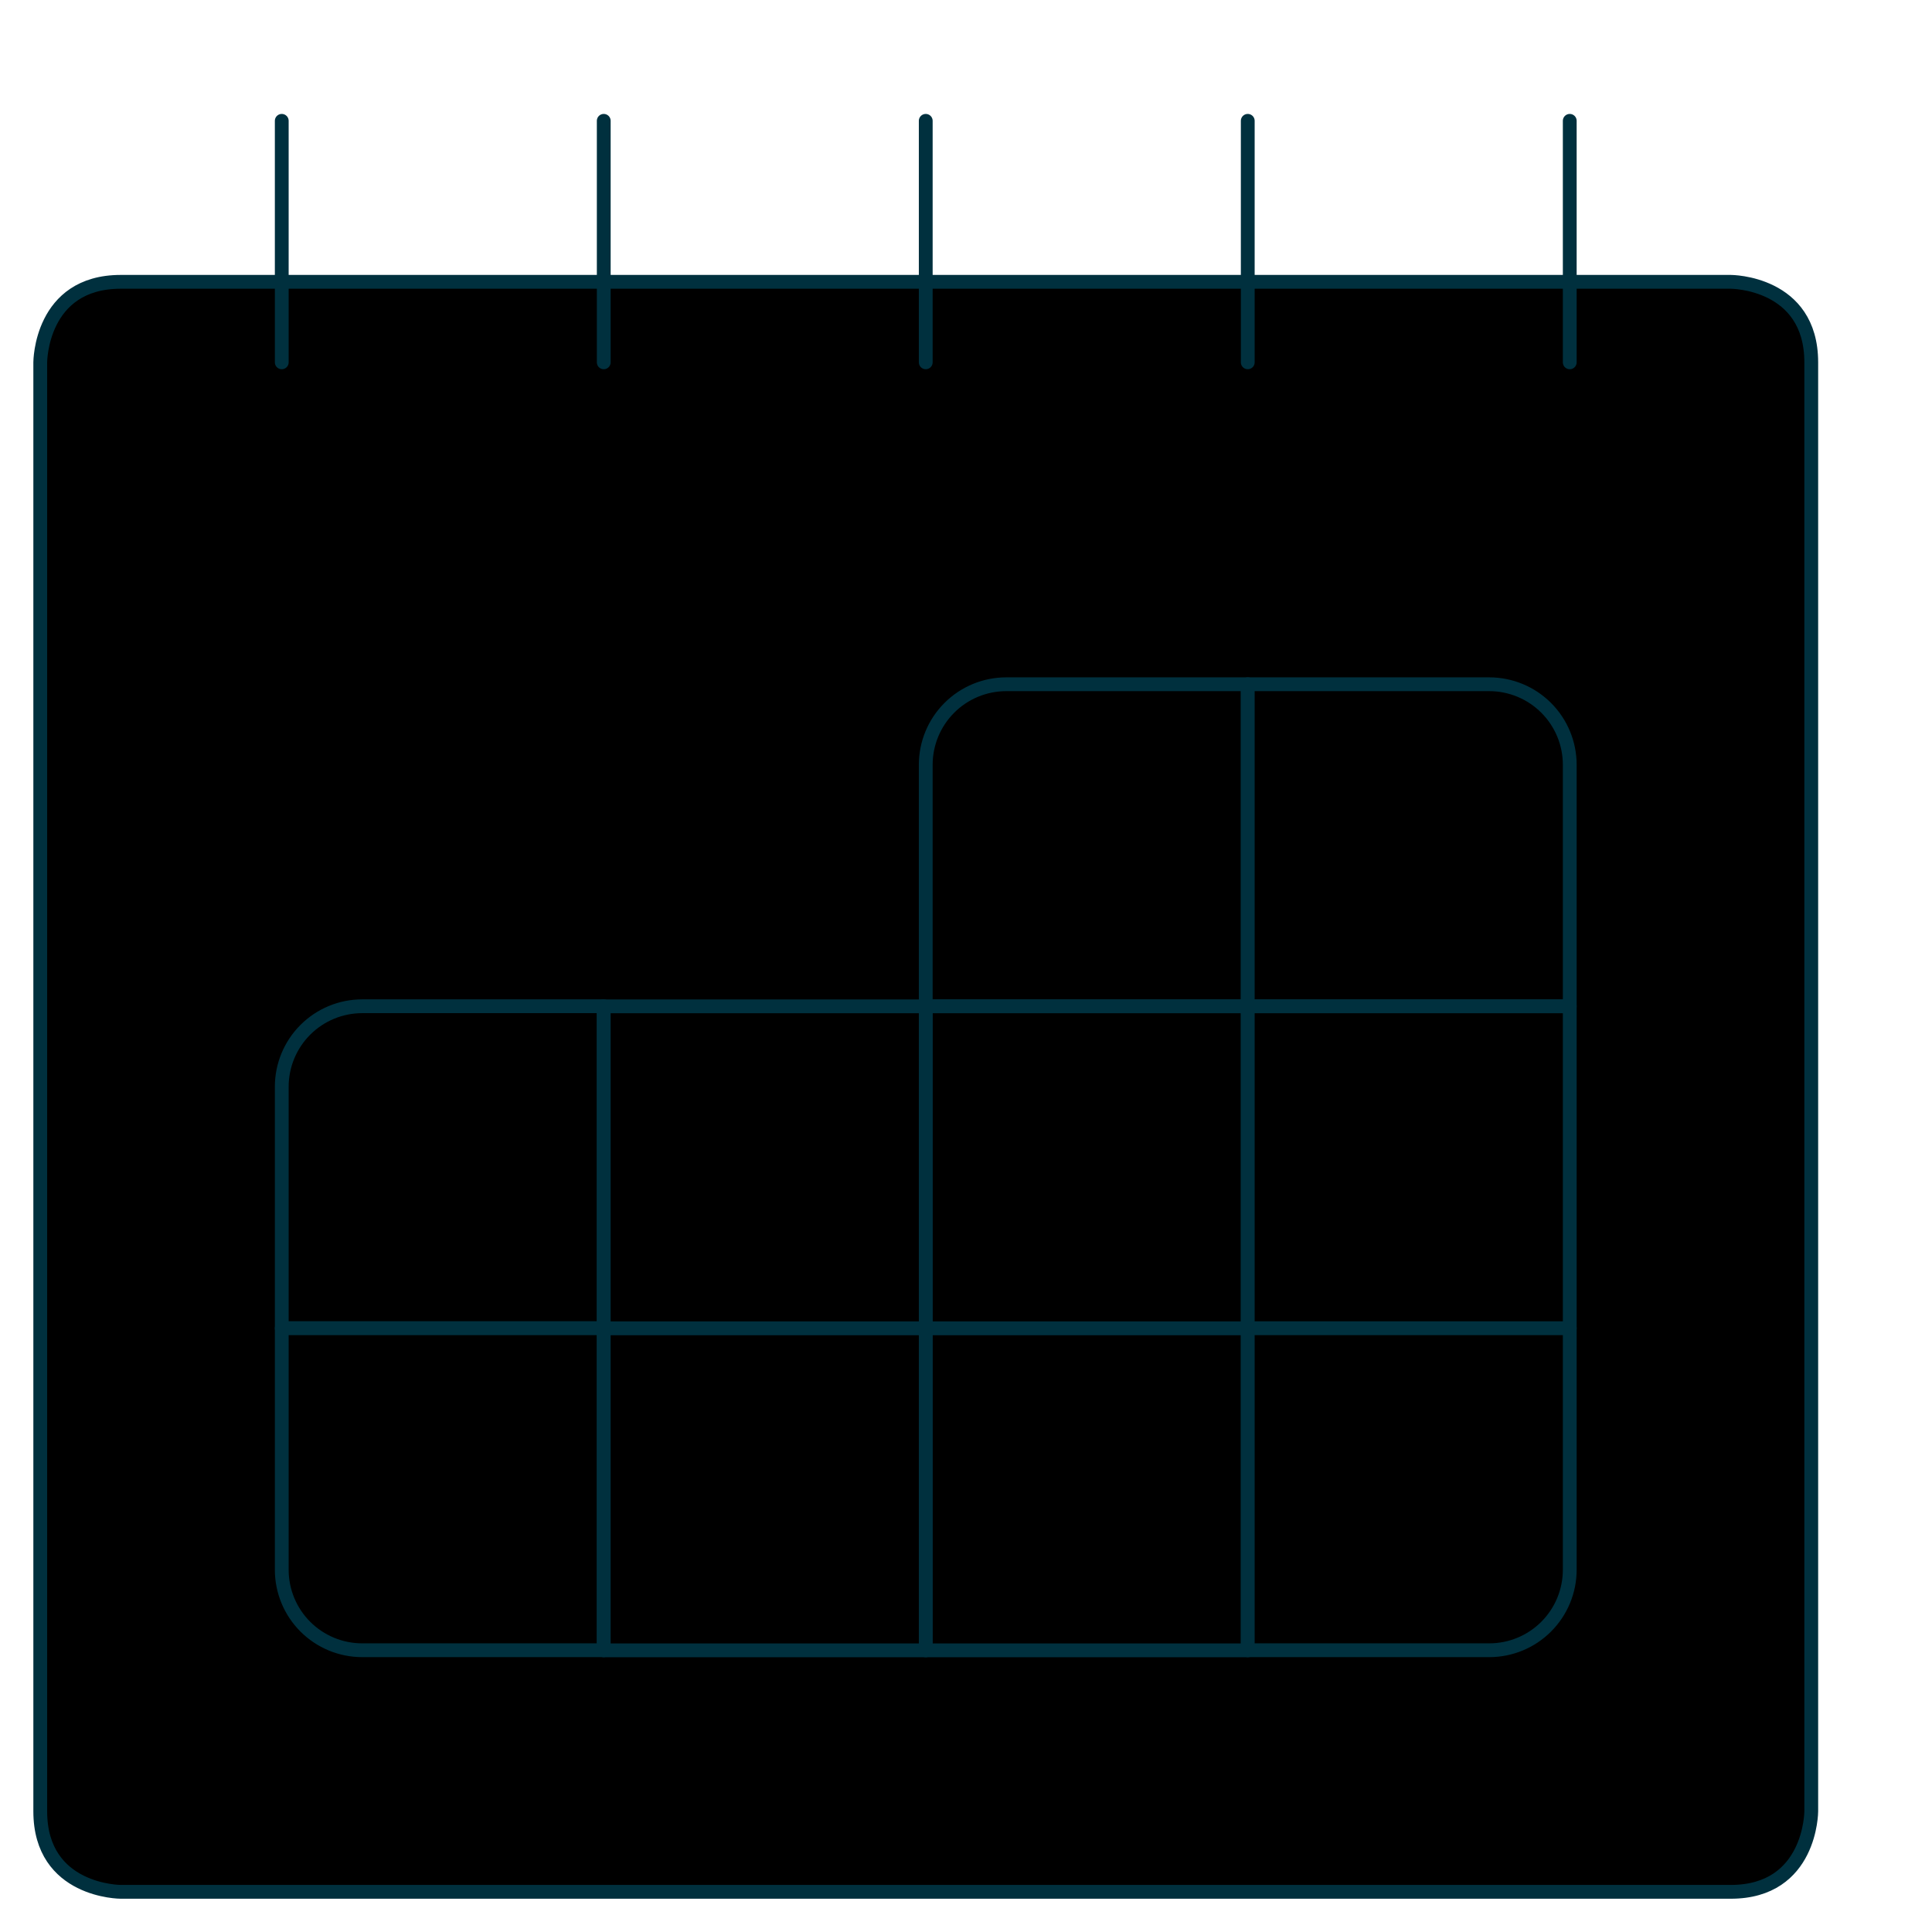
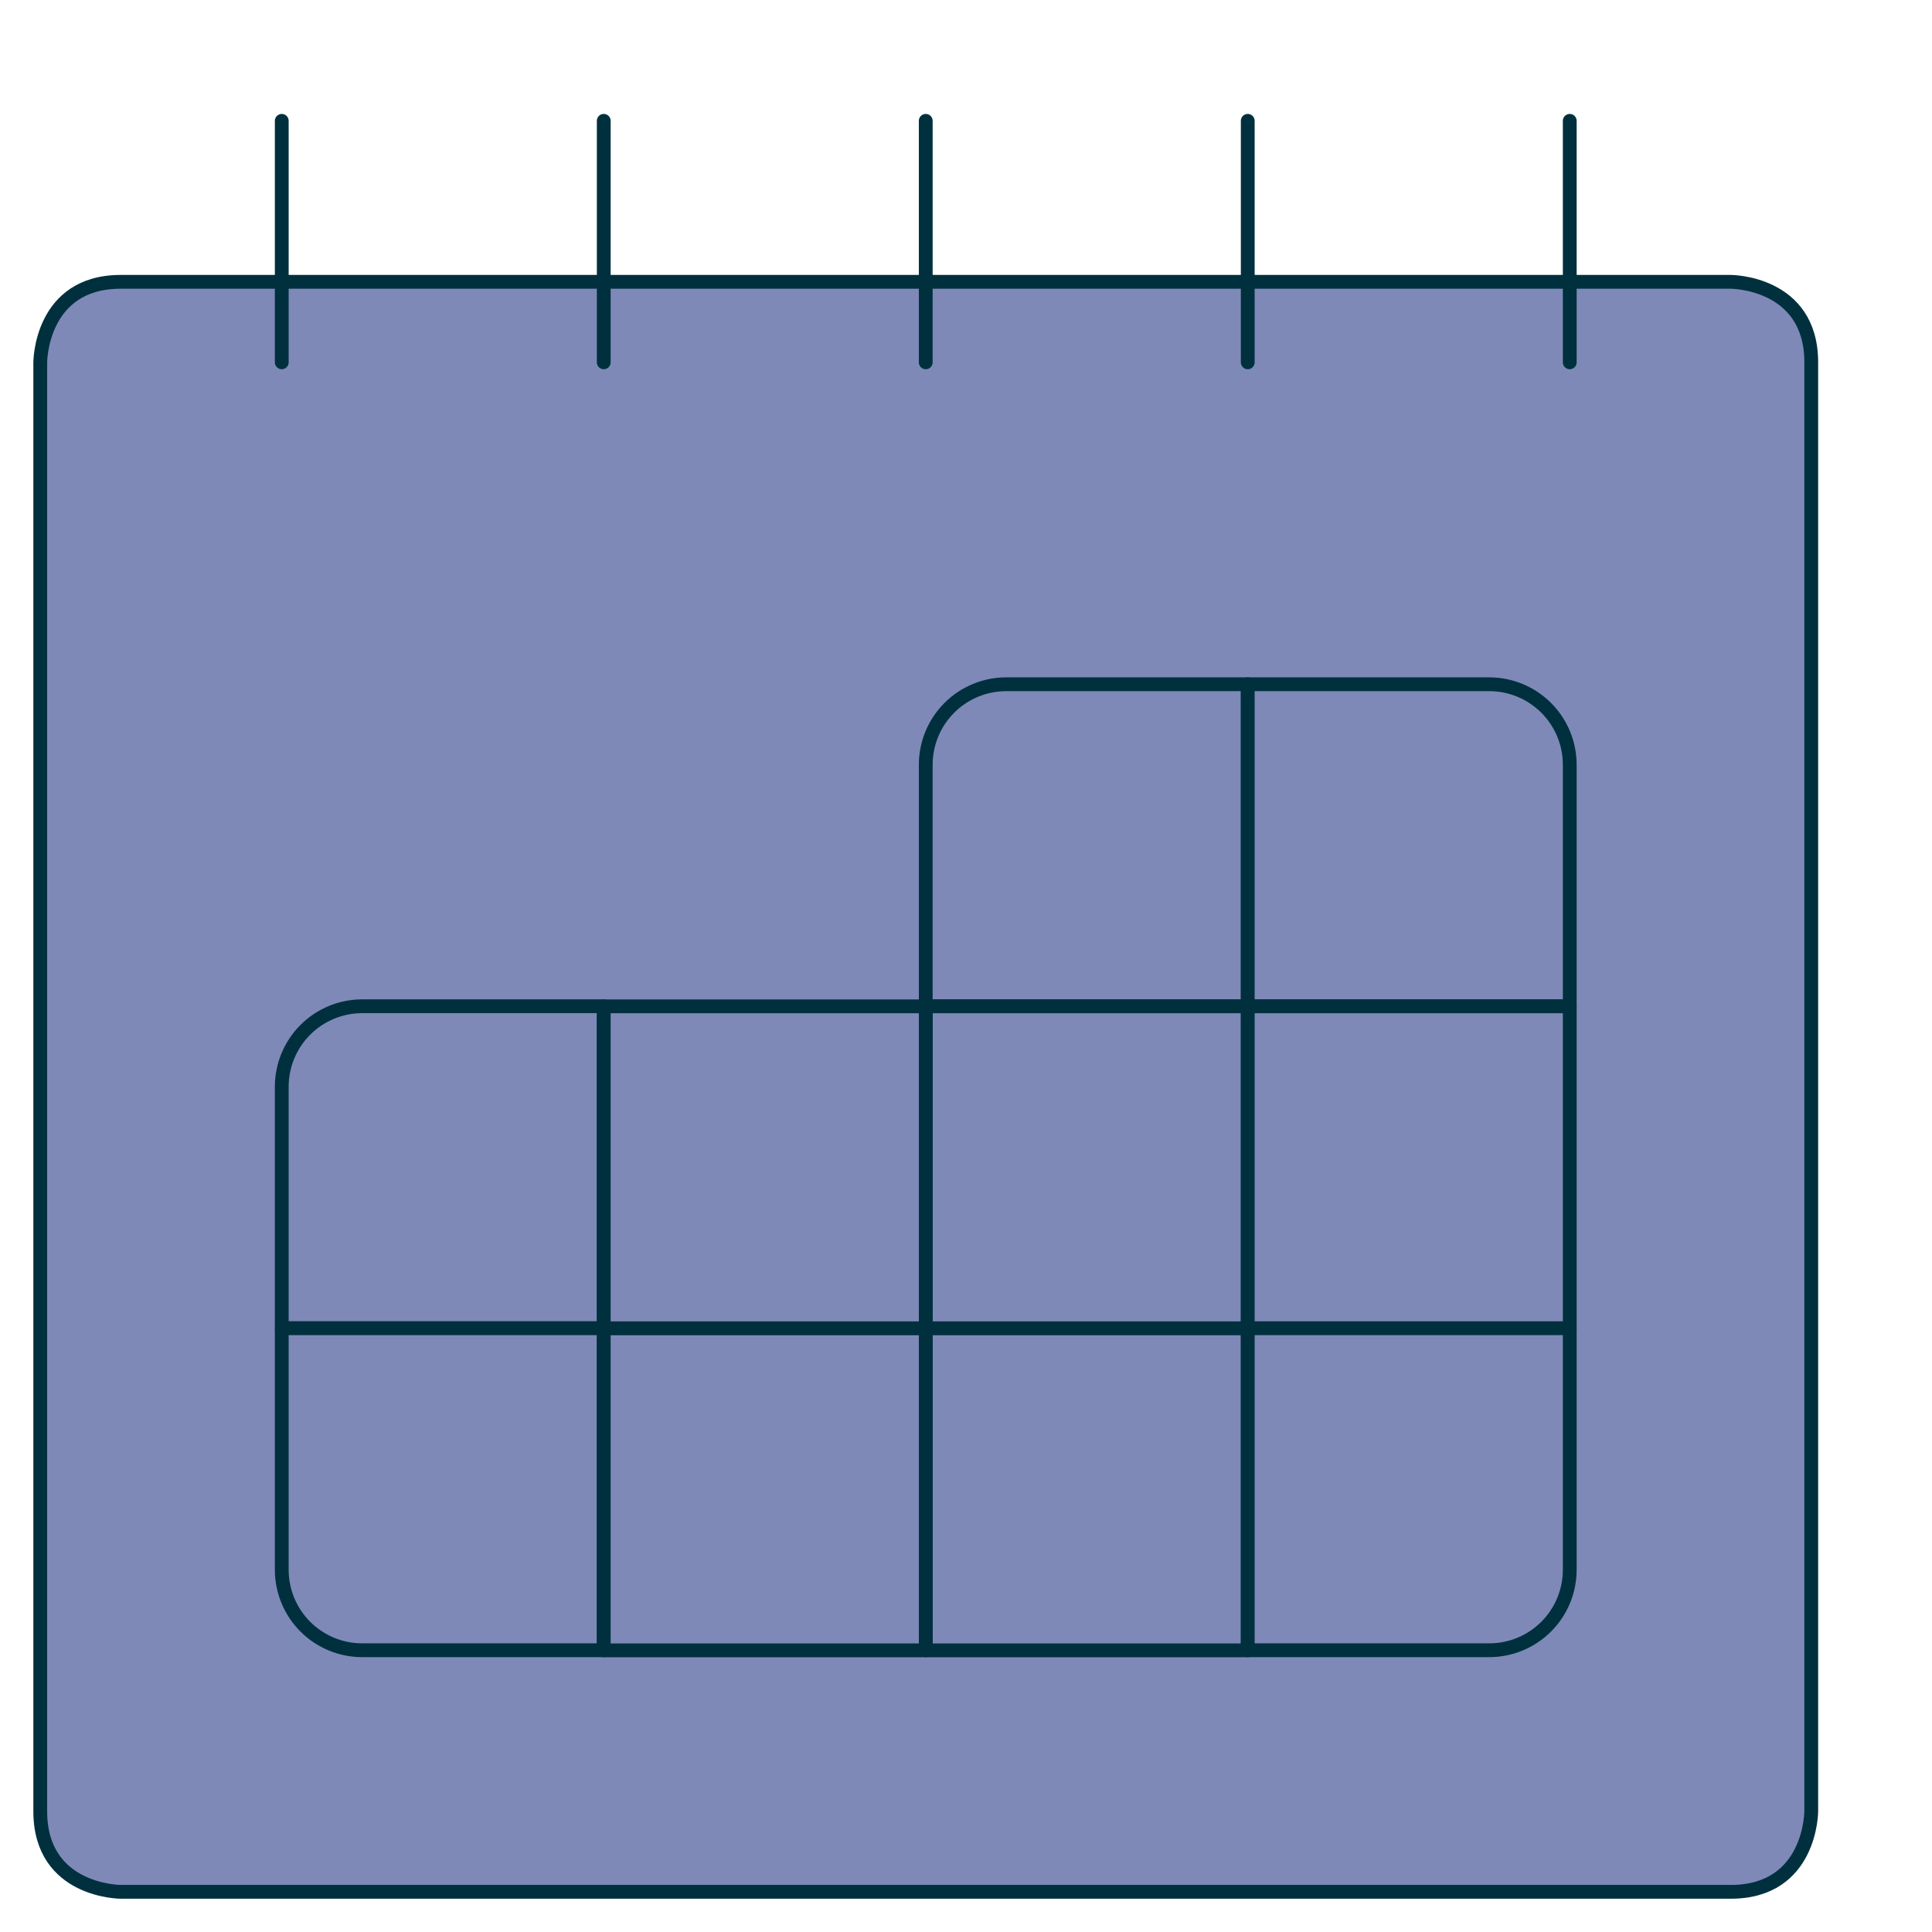
<svg xmlns="http://www.w3.org/2000/svg" width="140" height="140" viewBox="0 0 140 140" fill="none">
-   <path d="M8.75 20.422H125.417C125.417 20.422 131.25 20.422 131.25 26.256V131.256C131.25 131.256 131.25 137.089 125.417 137.089H8.75C8.75 137.089 2.917 137.089 2.917 131.256V26.256C2.917 26.256 2.917 20.422 8.75 20.422Z" fill="currentColor" />
-   <path d="M131.25 43.75H2.917V26.25C2.917 24.703 3.531 23.219 4.625 22.125C5.719 21.031 7.203 20.417 8.75 20.417H125.417C126.964 20.417 128.448 21.031 129.541 22.125C130.635 23.219 131.25 24.703 131.25 26.25V43.75Z" fill="currentColor" />
+   <path d="M8.75 20.422H125.417C125.417 20.422 131.25 20.422 131.25 26.256V131.256C131.25 131.256 131.25 137.089 125.417 137.089H8.75C8.75 137.089 2.917 137.089 2.917 131.256V26.256C2.917 26.256 2.917 20.422 8.75 20.422Z" fill="#7F89B8" />
+   <path d="M131.25 43.75H2.917V26.25C2.917 24.703 3.531 23.219 4.625 22.125C5.719 21.031 7.203 20.417 8.75 20.417H125.417C126.964 20.417 128.448 21.031 129.541 22.125C130.635 23.219 131.25 24.703 131.25 26.25V43.75Z" fill="#7F89B8" />
  <path d="M8.75 20.422H125.417C125.417 20.422 131.25 20.422 131.25 26.256V131.256C131.25 131.256 131.25 137.089 125.417 137.089H8.75C8.75 137.089 2.917 137.089 2.917 131.256V26.256C2.917 26.256 2.917 20.422 8.75 20.422Z" stroke="#00303E" stroke-linecap="round" stroke-linejoin="round" />
  <path d="M20.417 8.756V26.256" stroke="#00303E" stroke-linecap="round" stroke-linejoin="round" />
  <path d="M43.75 8.756V26.256" stroke="#00303E" stroke-linecap="round" stroke-linejoin="round" />
  <path d="M67.083 8.756V26.256" stroke="#00303E" stroke-linecap="round" stroke-linejoin="round" />
  <path d="M90.417 8.756V26.256" stroke="#00303E" stroke-linecap="round" stroke-linejoin="round" />
  <path d="M113.75 8.756V26.256" stroke="#00303E" stroke-linecap="round" stroke-linejoin="round" />
-   <path d="M72.917 49.583H90.417V72.917H67.083V55.417C67.083 53.87 67.698 52.386 68.792 51.292C69.886 50.198 71.37 49.583 72.917 49.583Z" fill="currentColor" stroke="#00303E" stroke-linecap="round" stroke-linejoin="round" />
-   <path d="M90.417 49.583H107.917C109.464 49.583 110.947 50.198 112.041 51.292C113.135 52.386 113.75 53.87 113.75 55.417V72.917H90.417V49.583Z" fill="currentColor" stroke="#00303E" stroke-linecap="round" stroke-linejoin="round" />
-   <path d="M67.083 72.922H90.417V96.256H67.083V72.922Z" fill="currentColor" stroke="#00303E" stroke-linecap="round" stroke-linejoin="round" />
-   <path d="M90.417 72.922H113.75V96.256H90.417V72.922Z" fill="currentColor" stroke="#00303E" stroke-linecap="round" stroke-linejoin="round" />
-   <path d="M67.083 96.256H90.417V119.589H67.083V96.256Z" fill="currentColor" stroke="#00303E" stroke-linecap="round" stroke-linejoin="round" />
-   <path d="M90.417 96.25H113.75V113.75C113.75 115.297 113.135 116.781 112.041 117.875C110.947 118.969 109.464 119.583 107.917 119.583H90.417V96.25Z" fill="currentColor" stroke="#00303E" stroke-linecap="round" stroke-linejoin="round" />
-   <path d="M26.25 72.917H43.75V96.25H20.417V78.75C20.417 77.203 21.031 75.719 22.125 74.625C23.219 73.531 24.703 72.917 26.25 72.917Z" fill="currentColor" stroke="#00303E" stroke-linecap="round" stroke-linejoin="round" />
-   <path d="M43.75 72.922H67.083V96.256H43.75V72.922Z" fill="currentColor" stroke="#00303E" stroke-linecap="round" stroke-linejoin="round" />
-   <path d="M20.417 96.25H43.75V119.583H26.25C24.703 119.583 23.219 118.969 22.125 117.875C21.031 116.781 20.417 115.297 20.417 113.75V96.25Z" fill="currentColor" stroke="#00303E" stroke-linecap="round" stroke-linejoin="round" />
-   <path d="M43.75 96.256H67.083V119.589H43.75V96.256Z" fill="currentColor" stroke="#00303E" stroke-linecap="round" stroke-linejoin="round" />
+   <path d="M72.917 49.583H90.417V72.917H67.083V55.417C67.083 53.87 67.698 52.386 68.792 51.292C69.886 50.198 71.37 49.583 72.917 49.583Z" fill="#7F89B8" stroke="#00303E" stroke-linecap="round" stroke-linejoin="round" />
+   <path d="M90.417 49.583H107.917C109.464 49.583 110.947 50.198 112.041 51.292C113.135 52.386 113.75 53.87 113.75 55.417V72.917H90.417V49.583Z" fill="#7F89B8" stroke="#00303E" stroke-linecap="round" stroke-linejoin="round" />
+   <path d="M67.083 72.922H90.417V96.256H67.083V72.922Z" fill="#7F89B8" stroke="#00303E" stroke-linecap="round" stroke-linejoin="round" />
+   <path d="M90.417 72.922H113.75V96.256H90.417V72.922Z" fill="#7F89B8" stroke="#00303E" stroke-linecap="round" stroke-linejoin="round" />
+   <path d="M67.083 96.256H90.417V119.589H67.083V96.256Z" fill="#7F89B8" stroke="#00303E" stroke-linecap="round" stroke-linejoin="round" />
+   <path d="M90.417 96.25H113.75V113.75C113.75 115.297 113.135 116.781 112.041 117.875C110.947 118.969 109.464 119.583 107.917 119.583H90.417V96.25Z" fill="#7F89B8" stroke="#00303E" stroke-linecap="round" stroke-linejoin="round" />
+   <path d="M26.25 72.917H43.75V96.25H20.417V78.75C20.417 77.203 21.031 75.719 22.125 74.625C23.219 73.531 24.703 72.917 26.25 72.917Z" fill="#7F89B8" stroke="#00303E" stroke-linecap="round" stroke-linejoin="round" />
+   <path d="M43.75 72.922H67.083V96.256H43.75V72.922Z" fill="#7F89B8" stroke="#00303E" stroke-linecap="round" stroke-linejoin="round" />
+   <path d="M20.417 96.25H43.75V119.583H26.25C24.703 119.583 23.219 118.969 22.125 117.875C21.031 116.781 20.417 115.297 20.417 113.75V96.25Z" fill="#7F89B8" stroke="#00303E" stroke-linecap="round" stroke-linejoin="round" />
+   <path d="M43.75 96.256H67.083V119.589H43.75V96.256Z" fill="#7F89B8" stroke="#00303E" stroke-linecap="round" stroke-linejoin="round" />
</svg>
